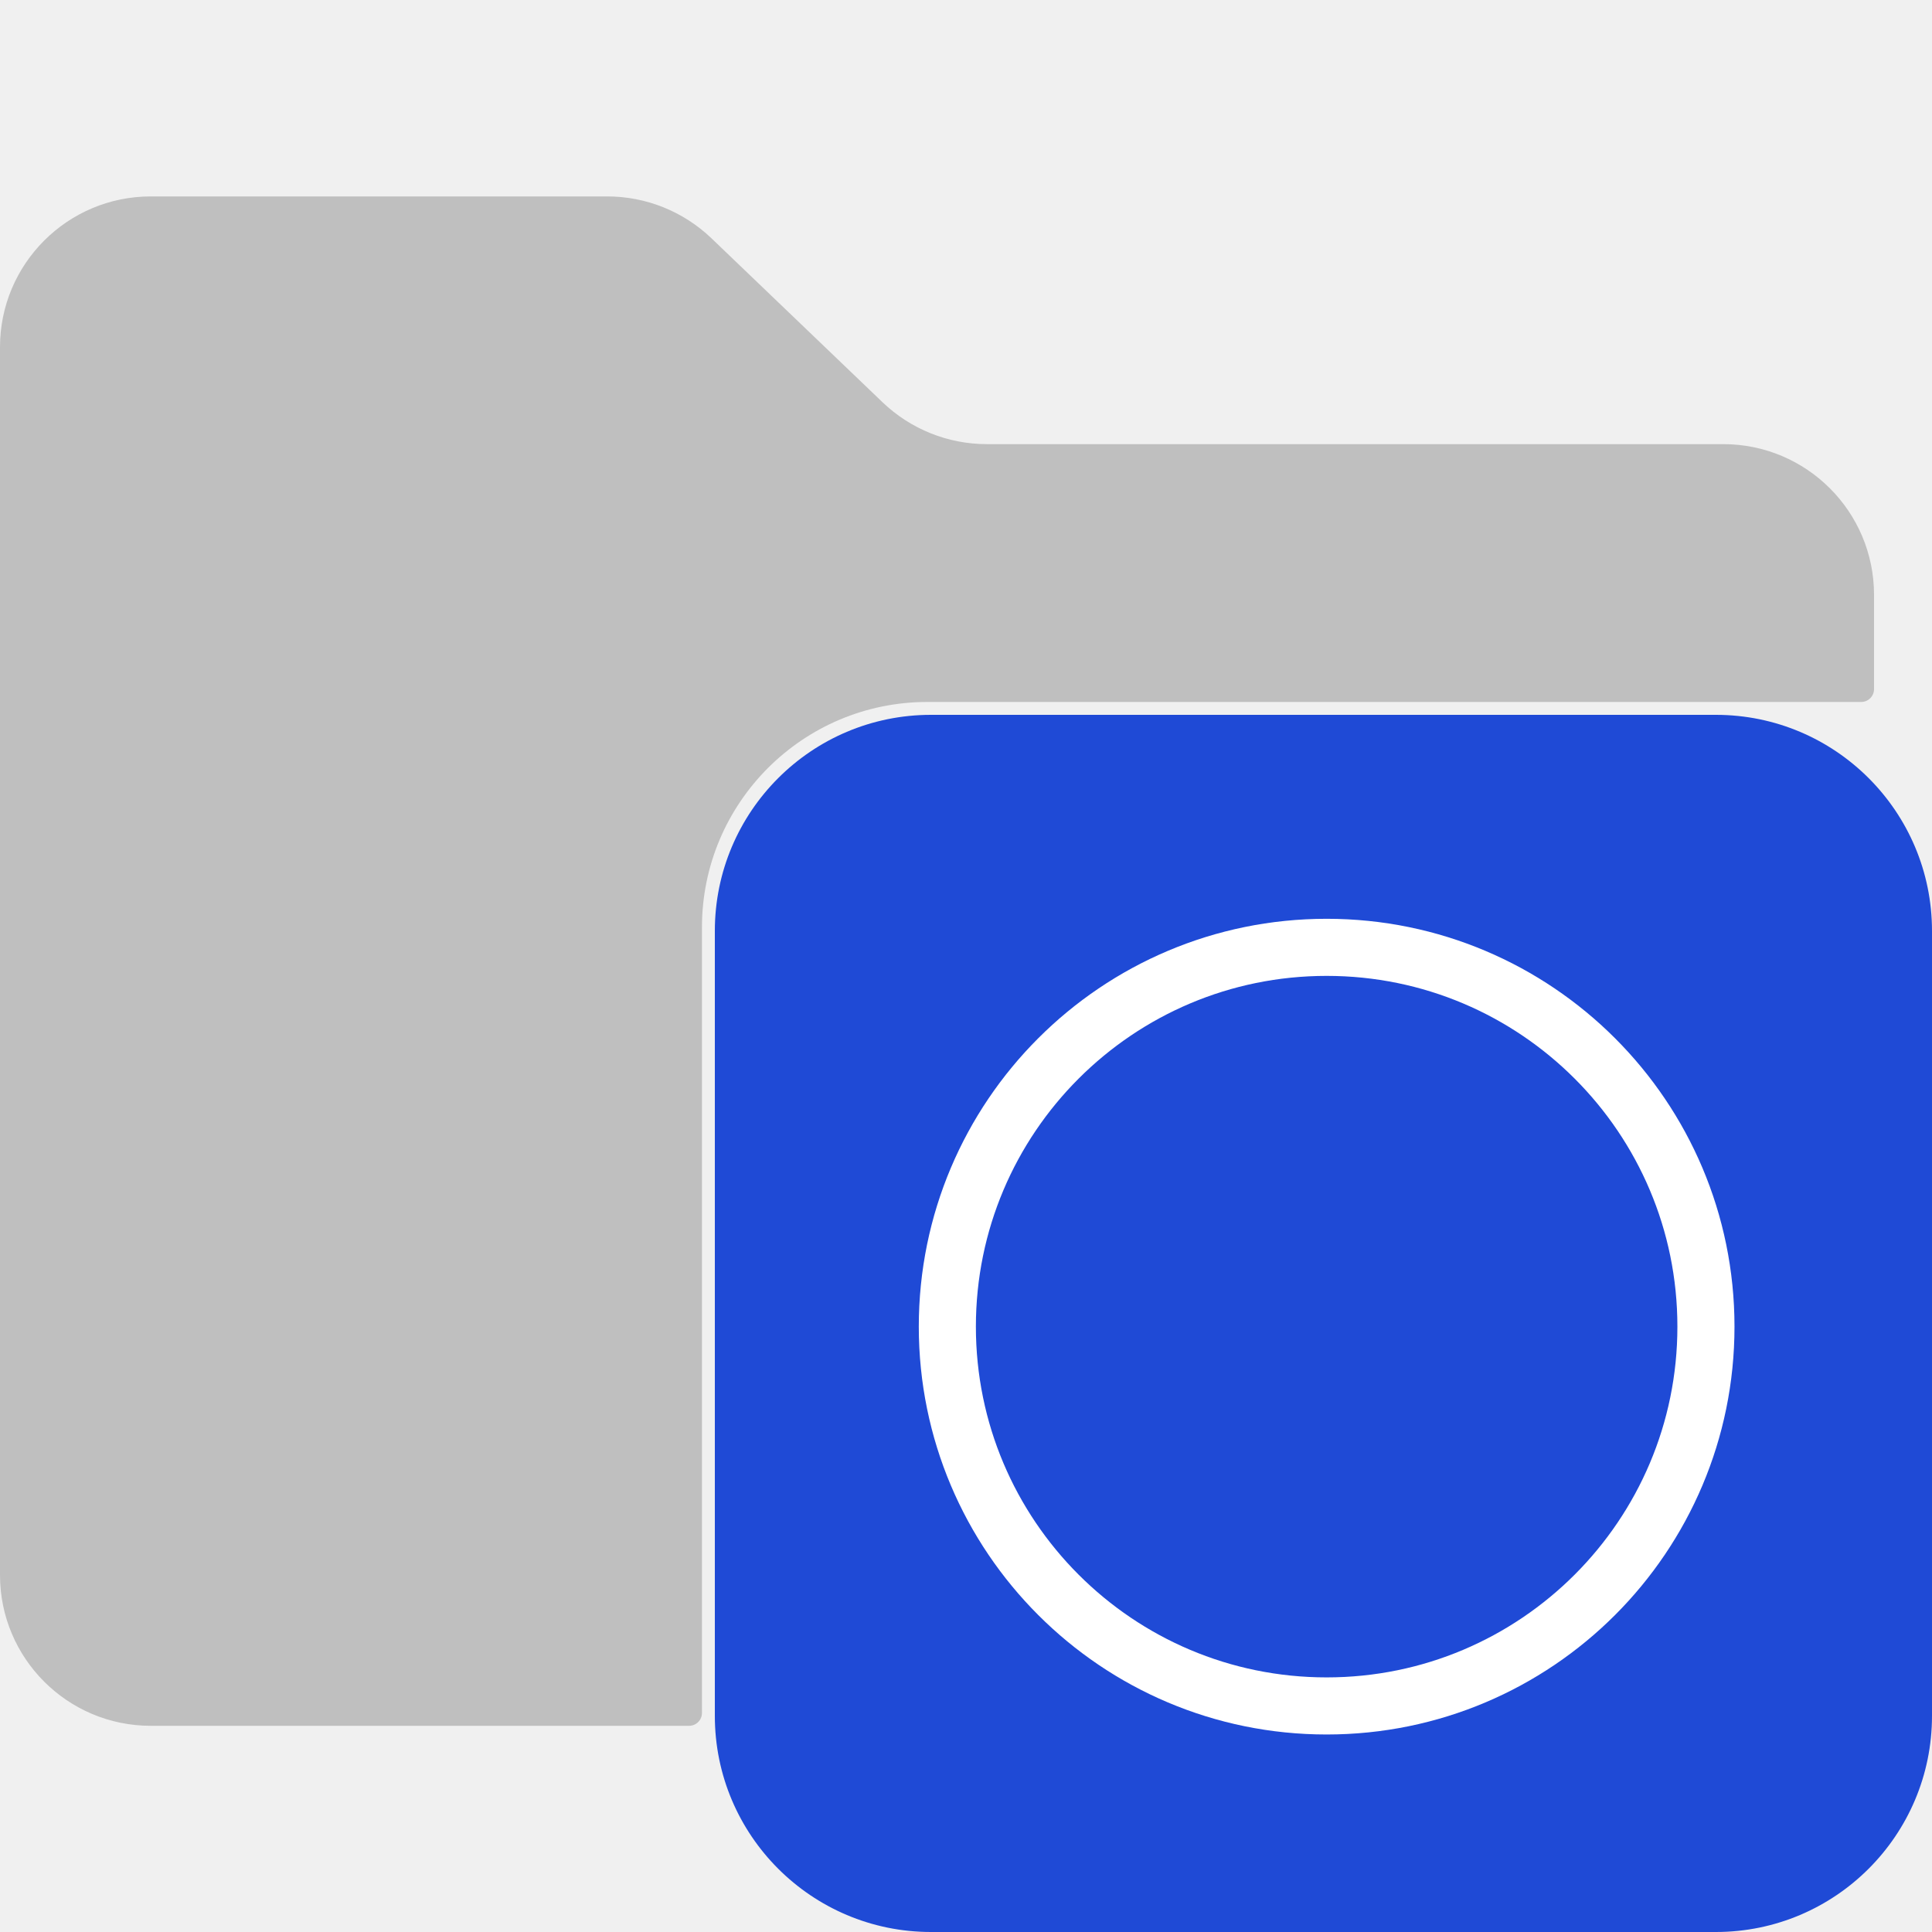
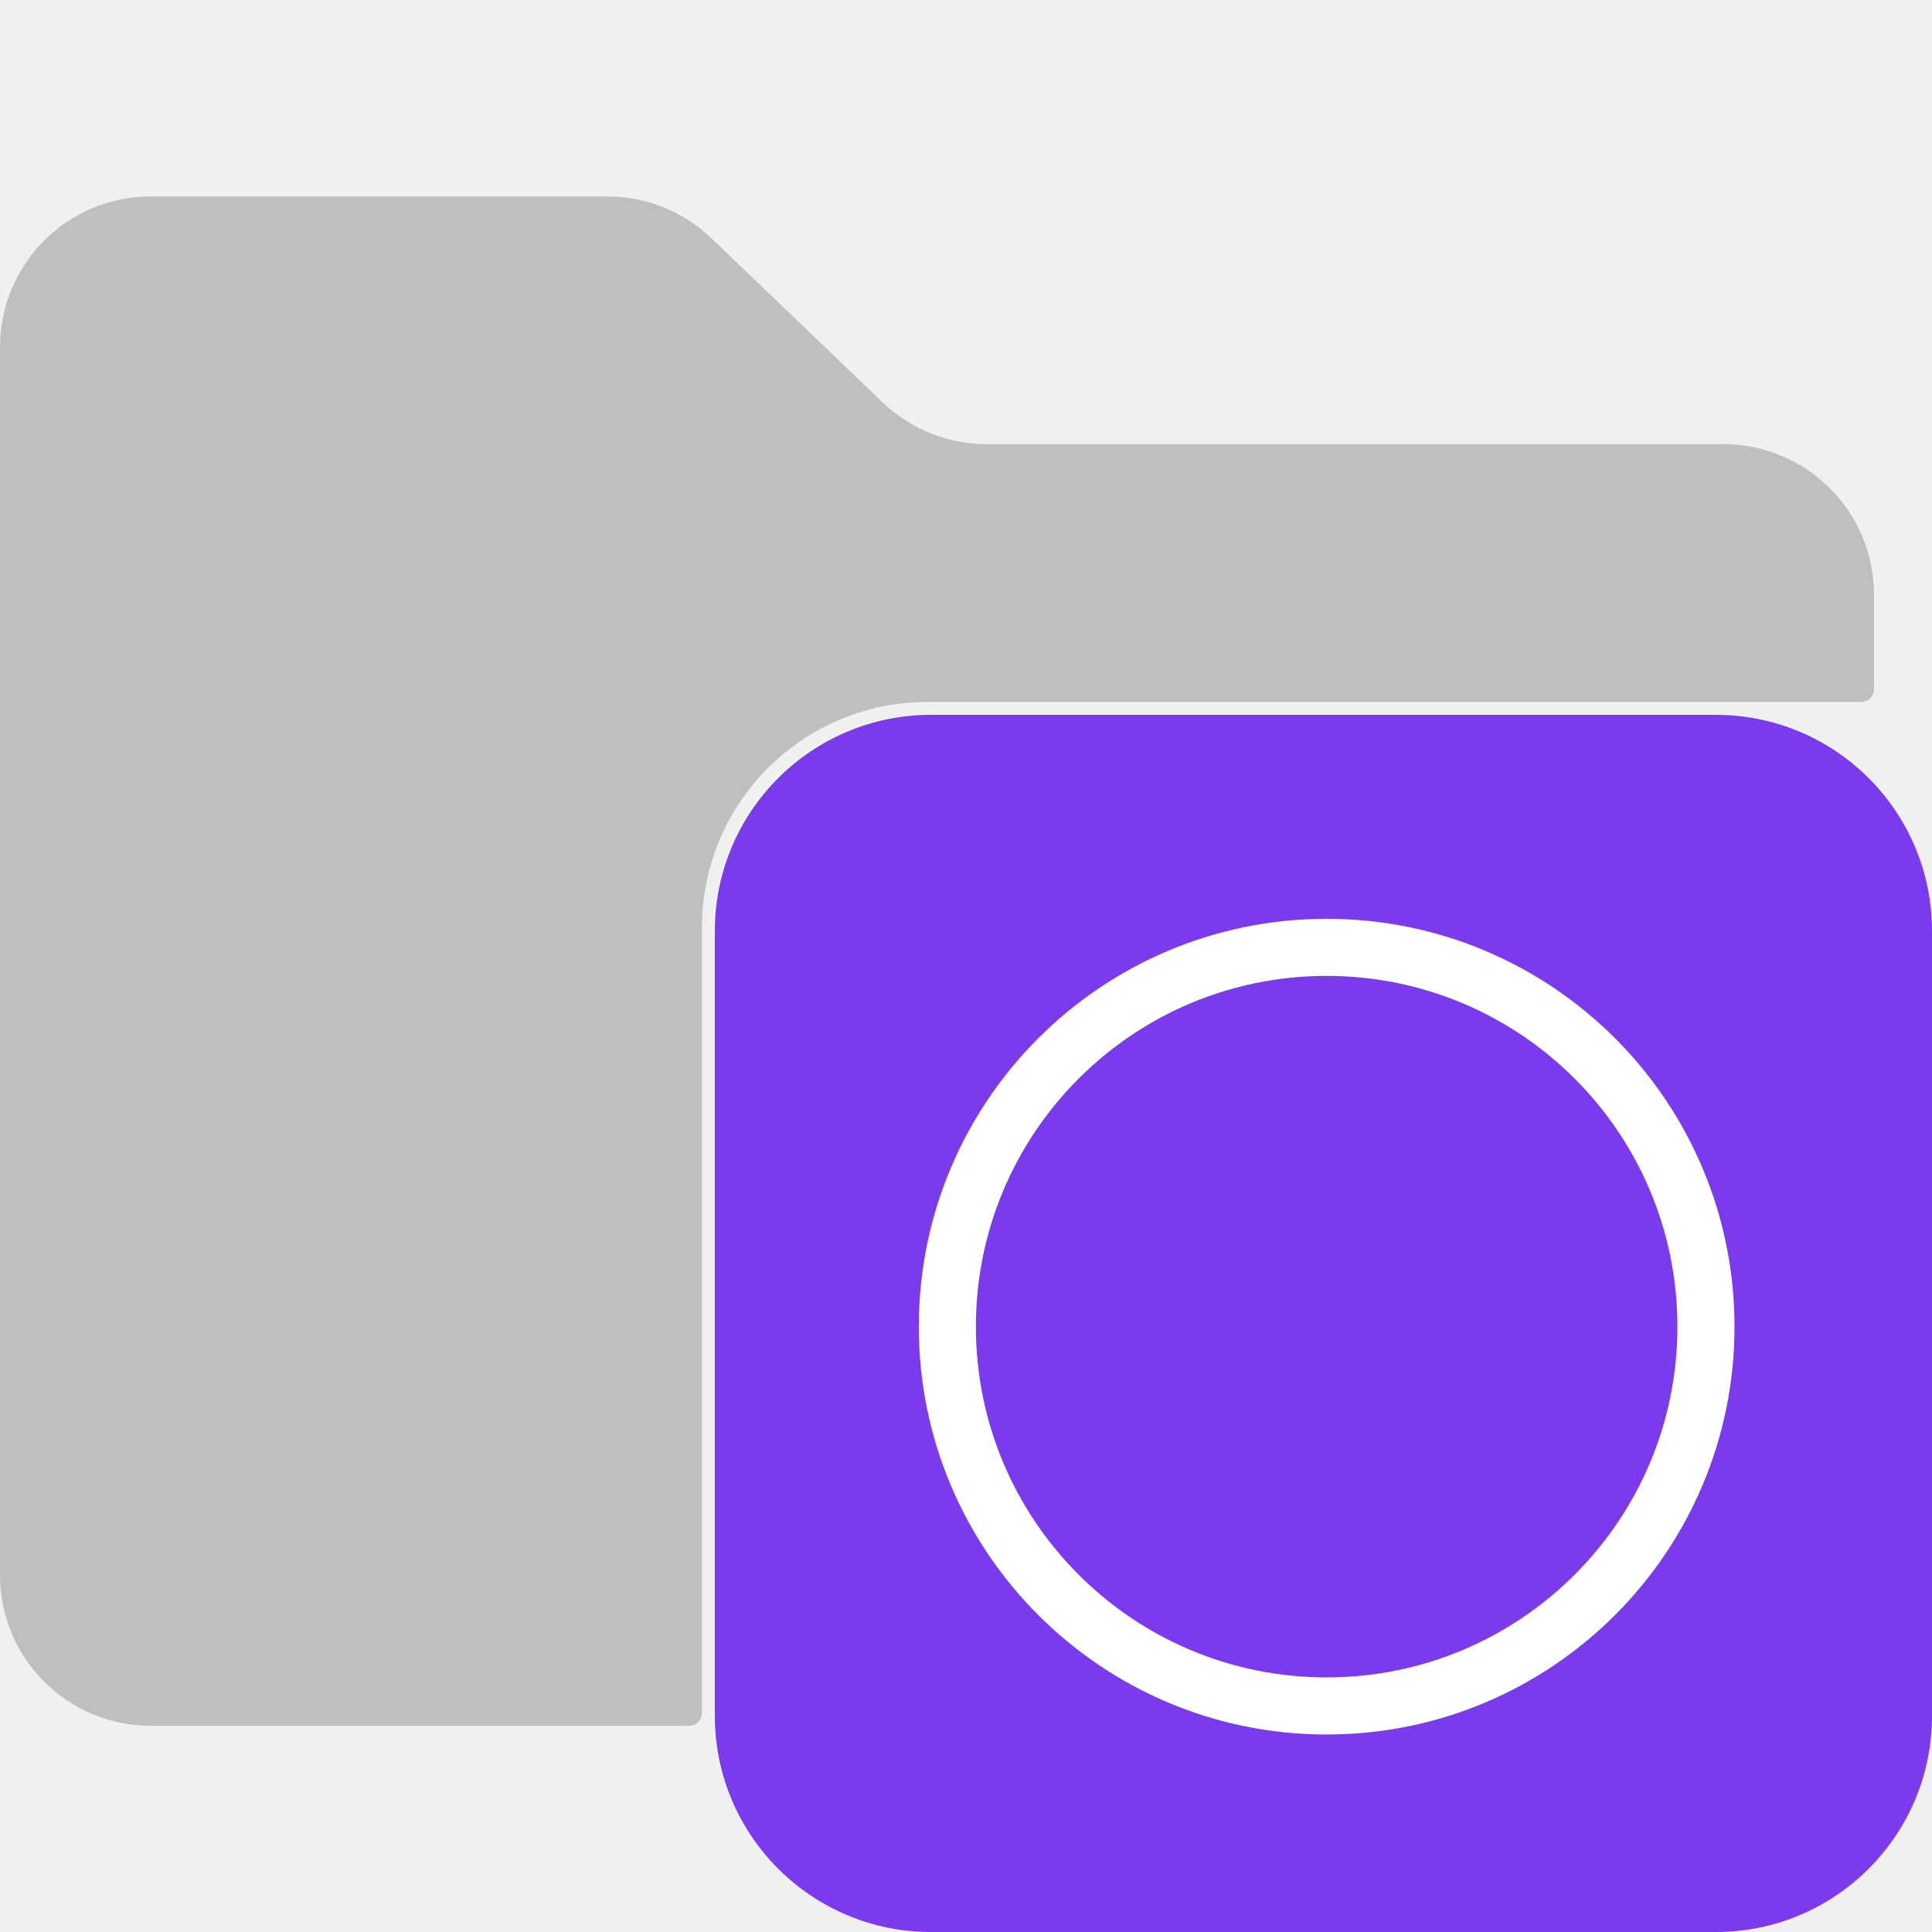
<svg xmlns="http://www.w3.org/2000/svg" width="300" height="300" viewBox="0 0 300 300" fill="none">
  <path d="M0 53.914C0 40.983 10.483 30.5 23.414 30.5H94.282C100.319 30.5 106.123 32.832 110.482 37.009L137.035 62.456C141.394 66.633 147.198 68.966 153.235 68.966H267.586C280.517 68.966 291 79.448 291 92.379V107C291 108.105 290.105 109 289 109H144C124.67 109 109 124.67 109 144V265.983C109 267.087 108.105 267.983 107 267.983H23.414C10.483 267.983 0 257.5 0 244.569V53.914Z" fill="#BFBFBF" />
  <g clip-path="url(#clip0_4082_591)">
-     <path d="M111 112.267C111 111.567 111.567 111 112.267 111H300.995V300.995H111V112.267Z" fill="#1F4AD6" />
+     <path d="M111 112.267C111 111.567 111.567 111 112.267 111H300.995V300.995H111V112.267Z" fill="#7C3AED" />
    <circle cx="206" cy="206" r="58.898" stroke="white" stroke-width="8.866" />
  </g>
  <defs>
    <clipPath id="clip0_4082_591">
      <rect x="111" y="111" width="189" height="189" rx="33.566" fill="white" />
    </clipPath>
  </defs>
</svg>
